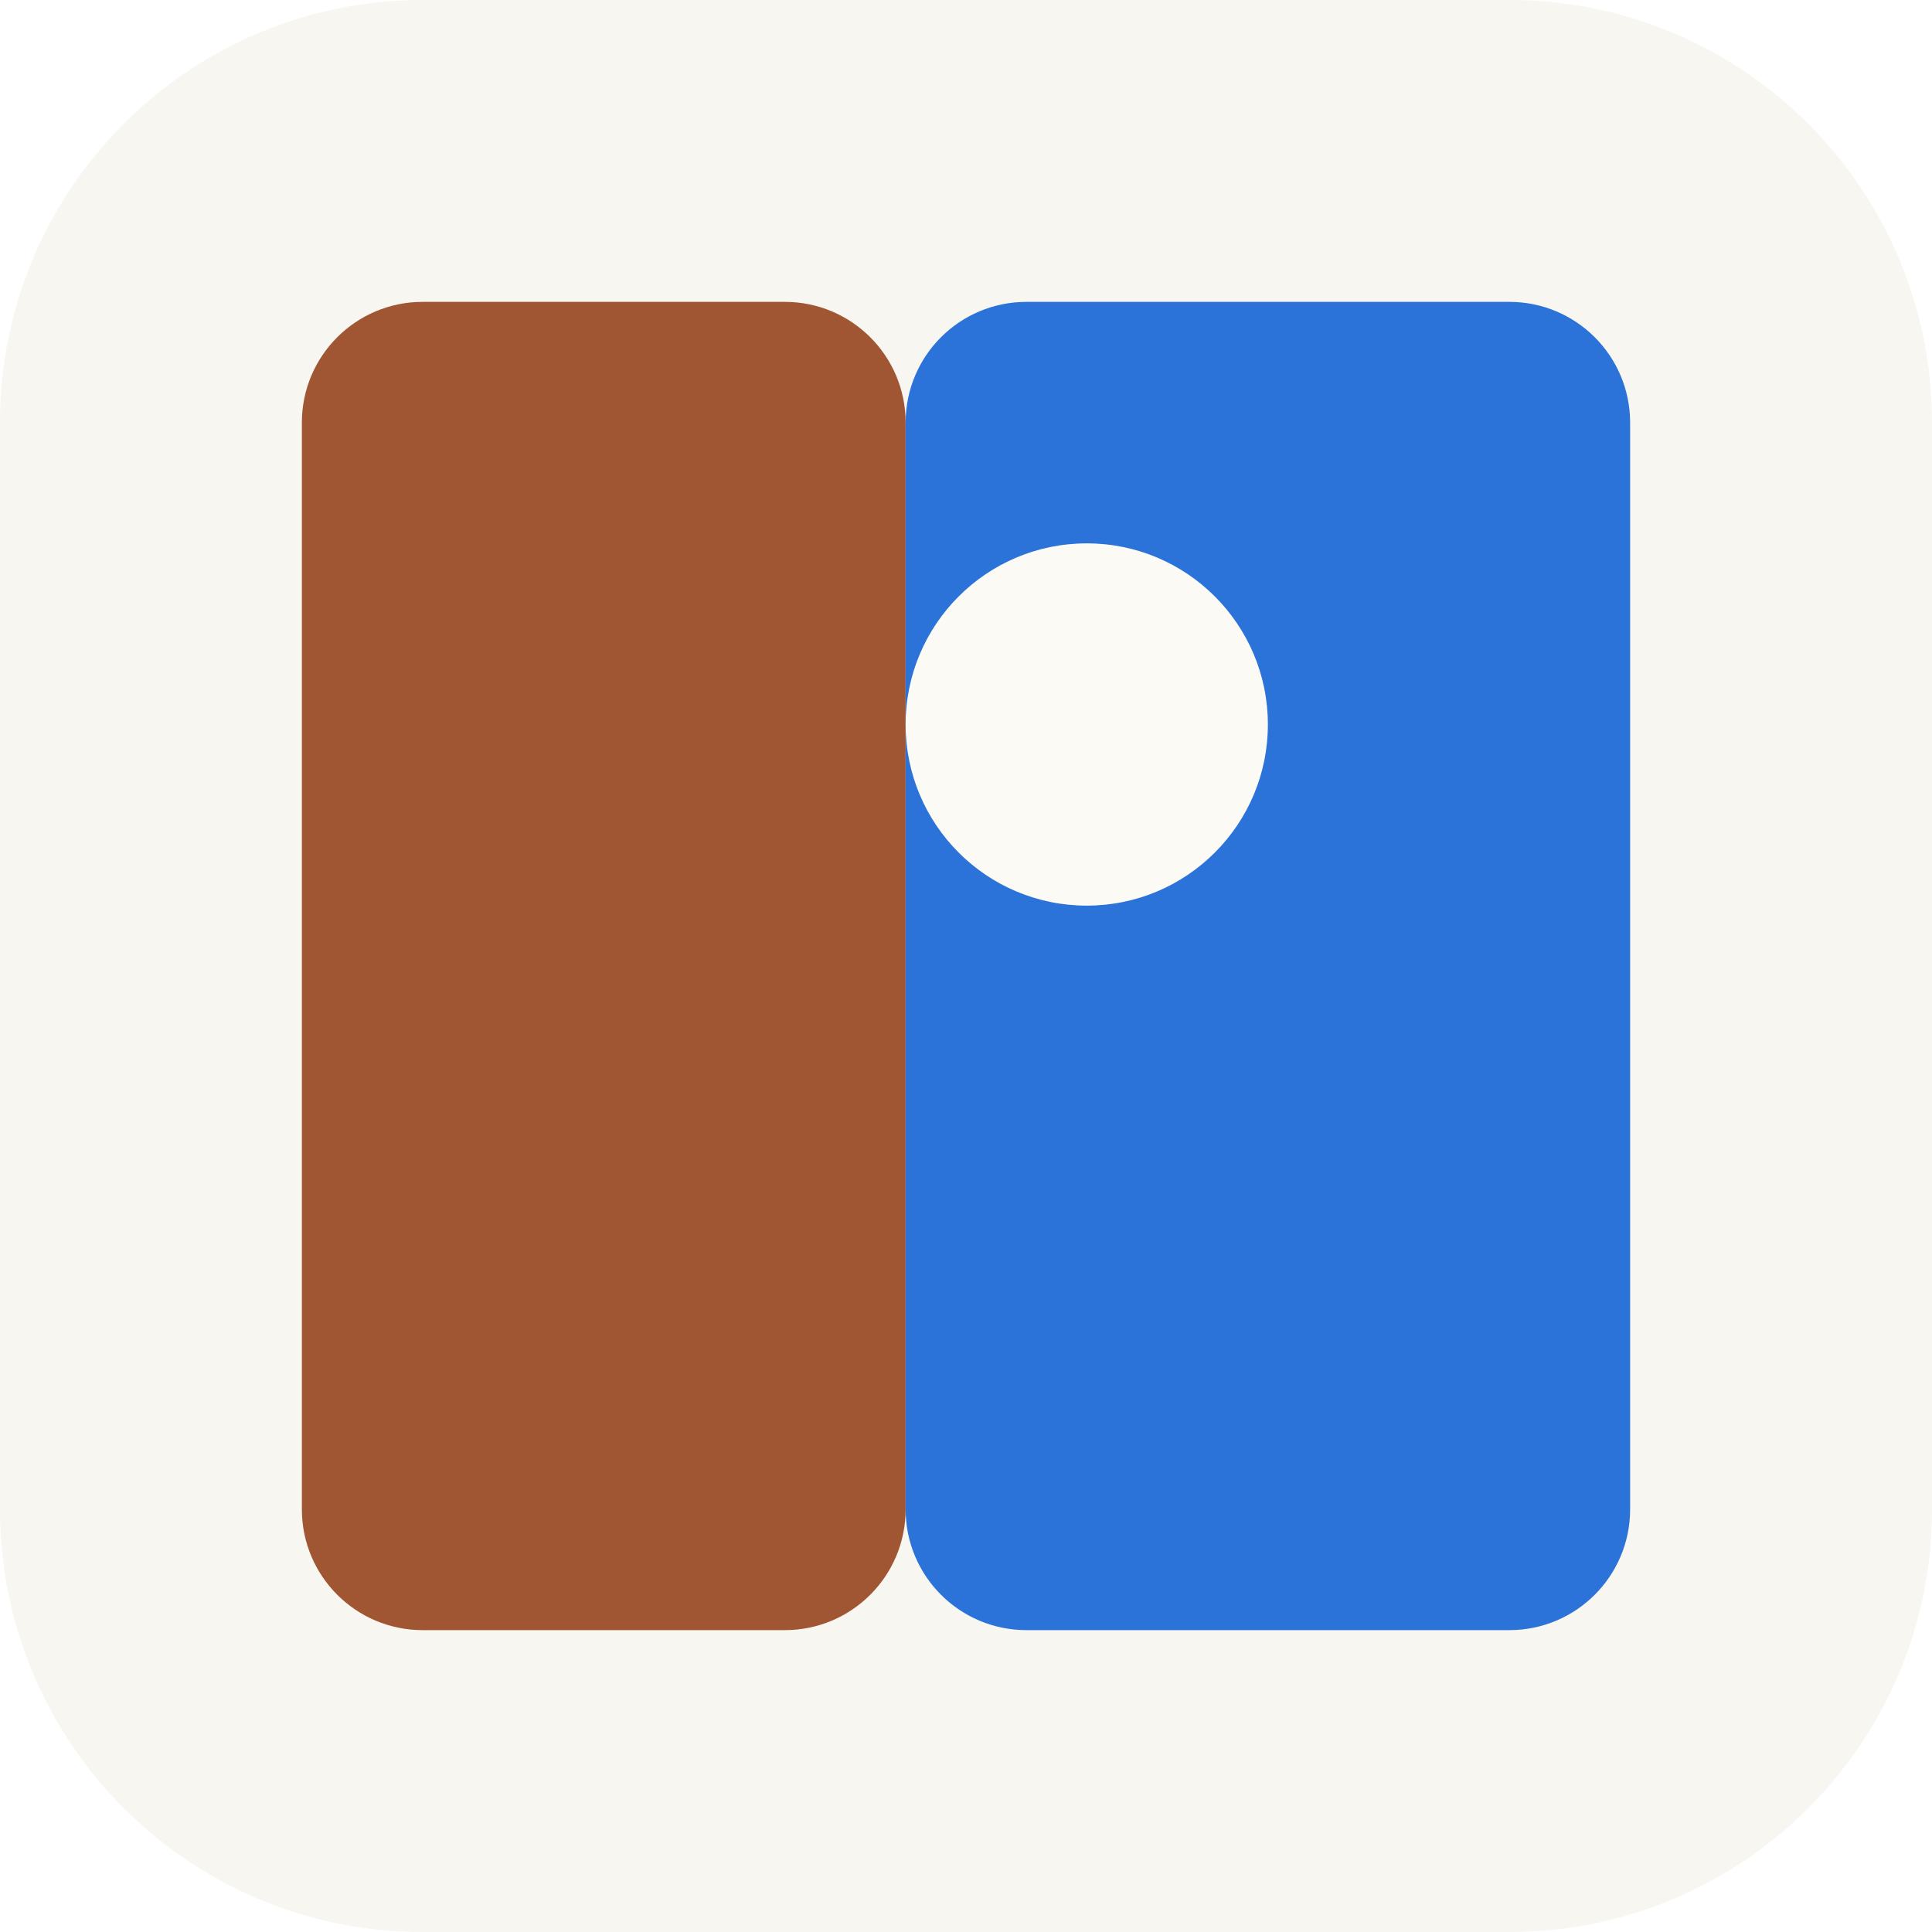
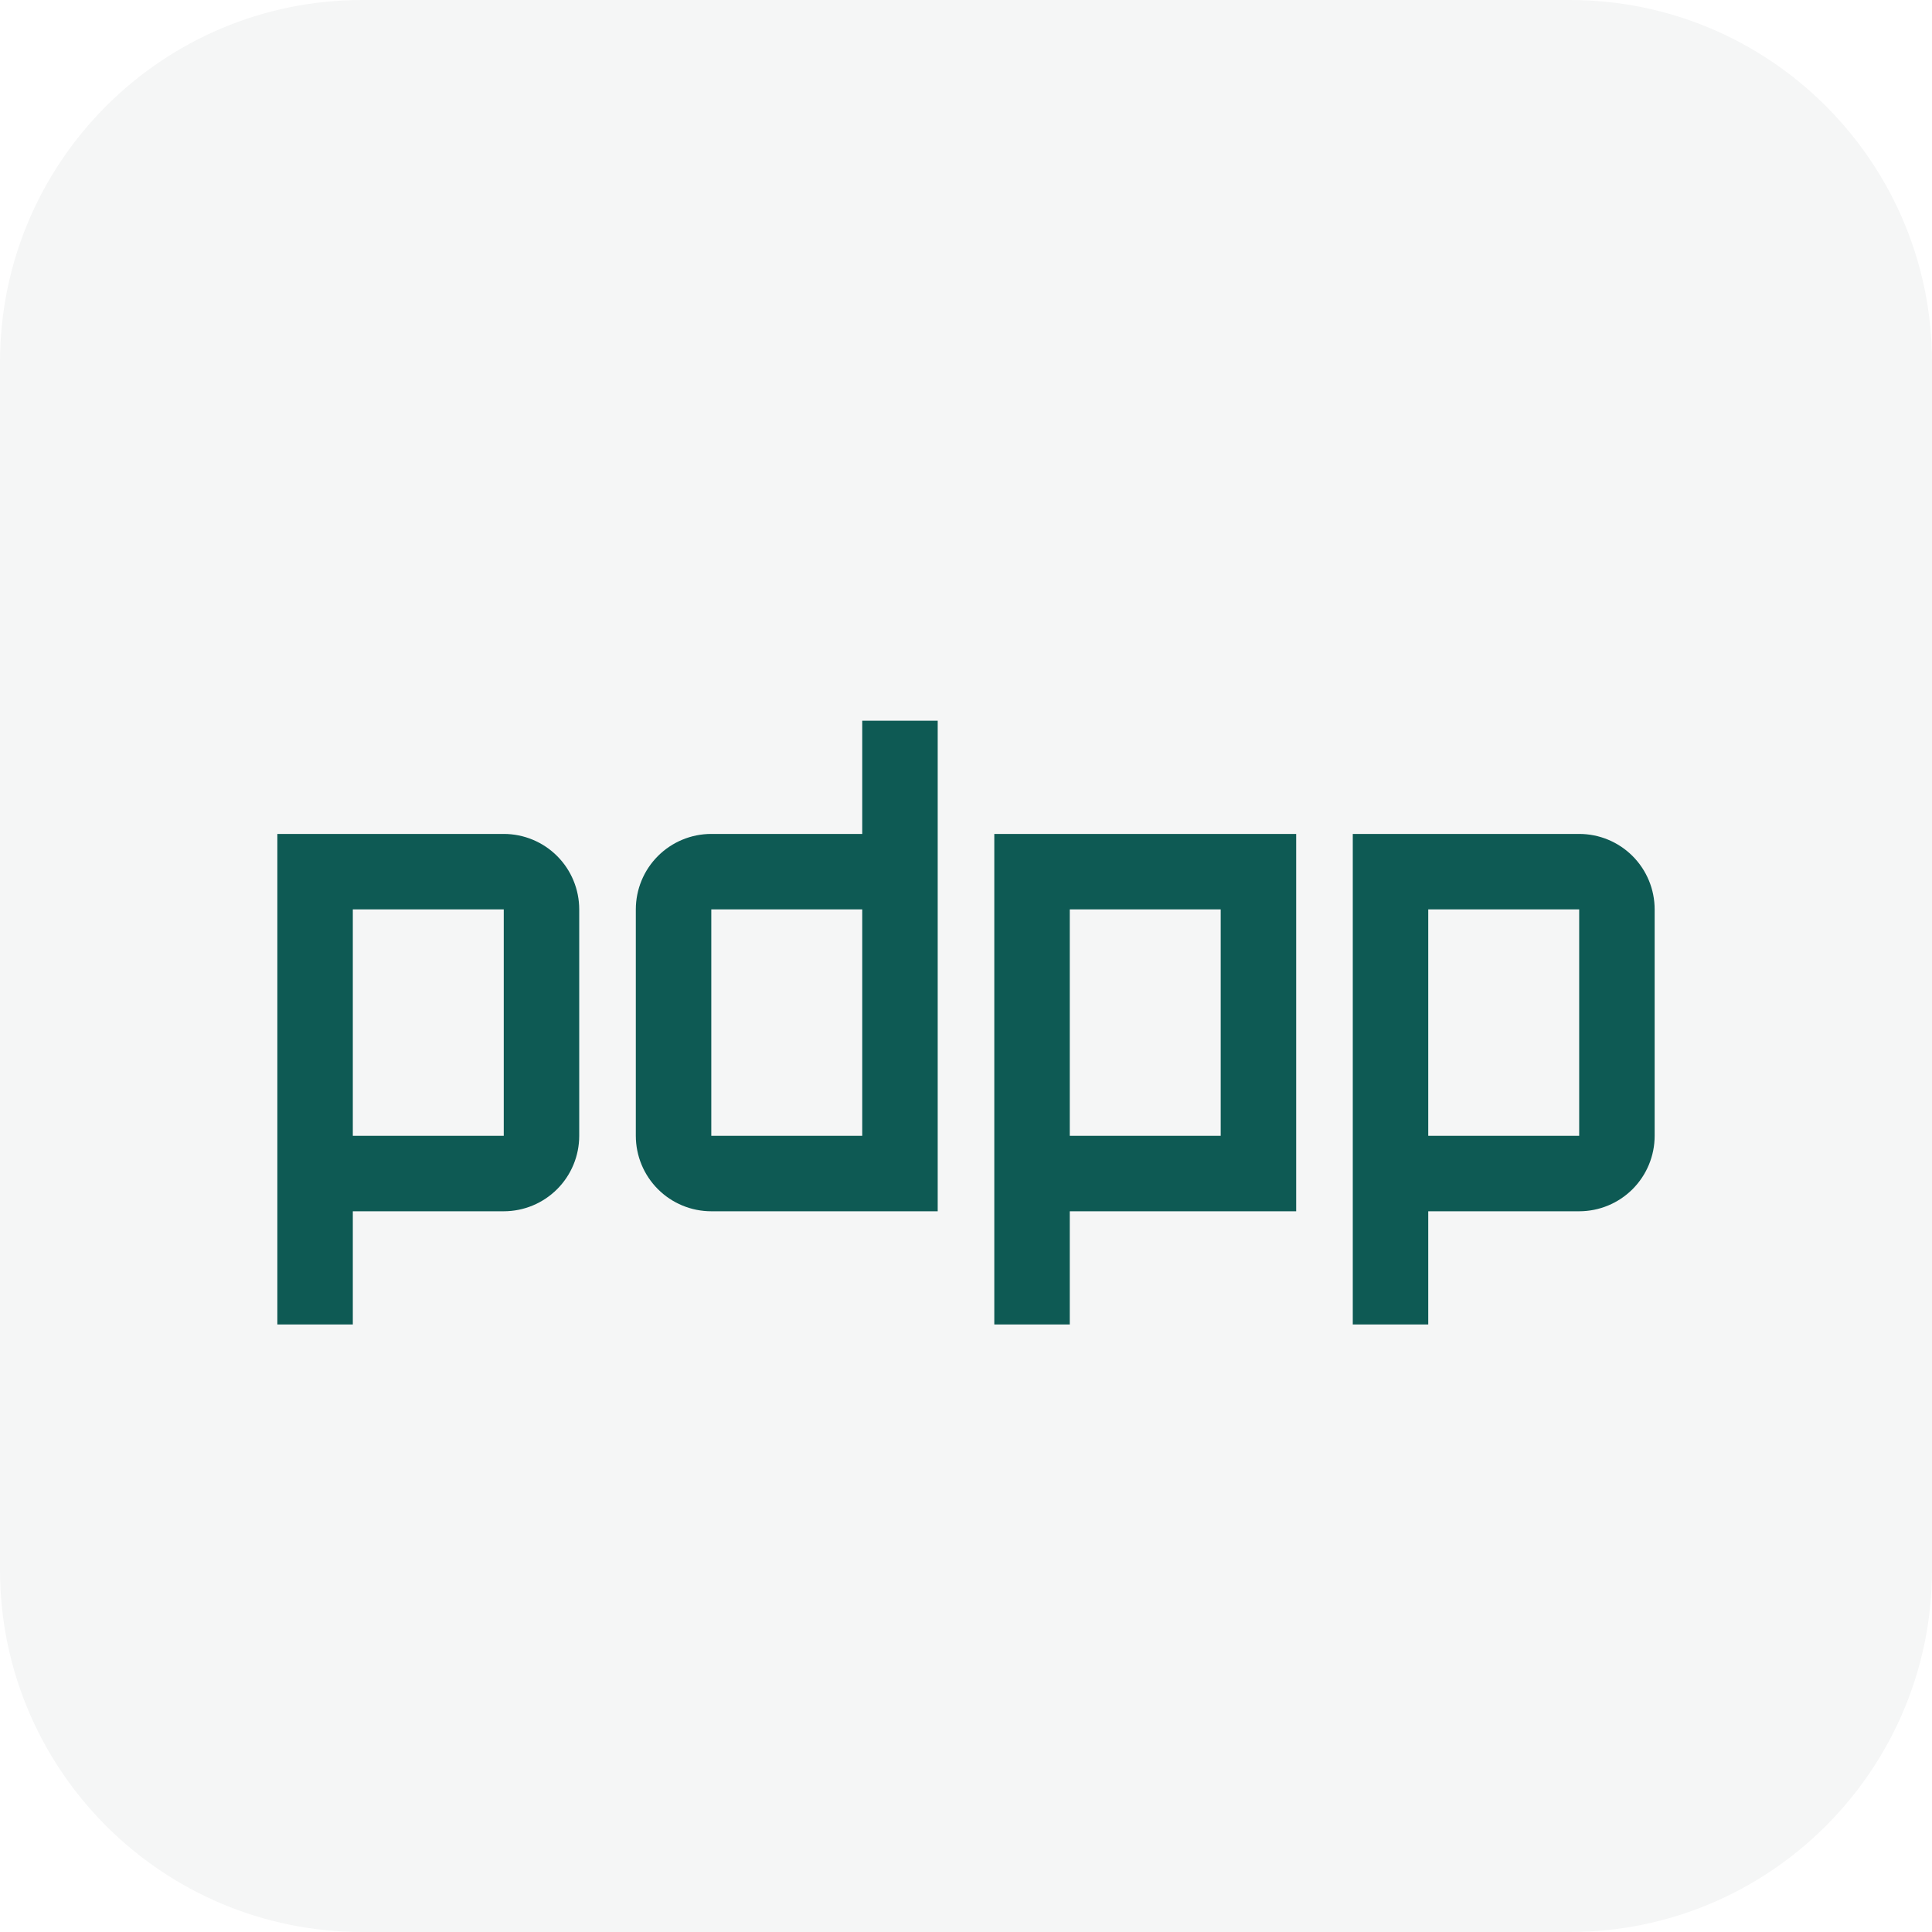
- <svg xmlns="http://www.w3.org/2000/svg" viewBox="0 0 32 32">
-   <rect fill="#f8f6f0" height="32" rx="7" width="32" />
-   <rect fill="#a05533" height="22" rx="2" width="10" x="5" y="5" />
-   <rect fill="#2c73d9" height="22" rx="2" width="12" x="15" y="5" />
-   <circle cx="18" cy="12" fill="#fbfaf5" r="3" />
+ <svg xmlns="http://www.w3.org/2000/svg" viewBox="0 0 512 512">
+   <rect fill="#f5f6f6" height="512" rx="96" width="512" />
+   <g transform="translate(73.5 191) scale(1)">
+     <path d="M60 30C65.304 30 70.392 32.107 74.143 35.857C77.893 39.608 80 44.696 80 50V110C80 115.304 77.893 120.392 74.143 124.143C70.392 127.893 65.304 130 60 130H20V160H0V30H60ZM270 130H210V160H190V30H270V130ZM345 30C350.304 30 355.392 32.107 359.143 35.857C362.893 39.608 365 44.696 365 50V110C365 115.304 362.893 120.392 359.143 124.143C355.392 127.893 350.304 130 345 130H305V160H285V30H345ZM175 130H115C109.696 130 104.608 127.893 100.857 124.143C97.107 120.392 95 115.304 95 110V50C95 44.696 97.107 39.608 100.857 35.857C104.608 32.107 109.696 30 115 30H155V0H175V130ZM20 50V110H60V50H20ZM115 110H155V50H115V110ZM210 110H250V50H210V110ZM305 110H345V50H305V110Z" fill="#0e5a54" />
+   </g>
</svg>
